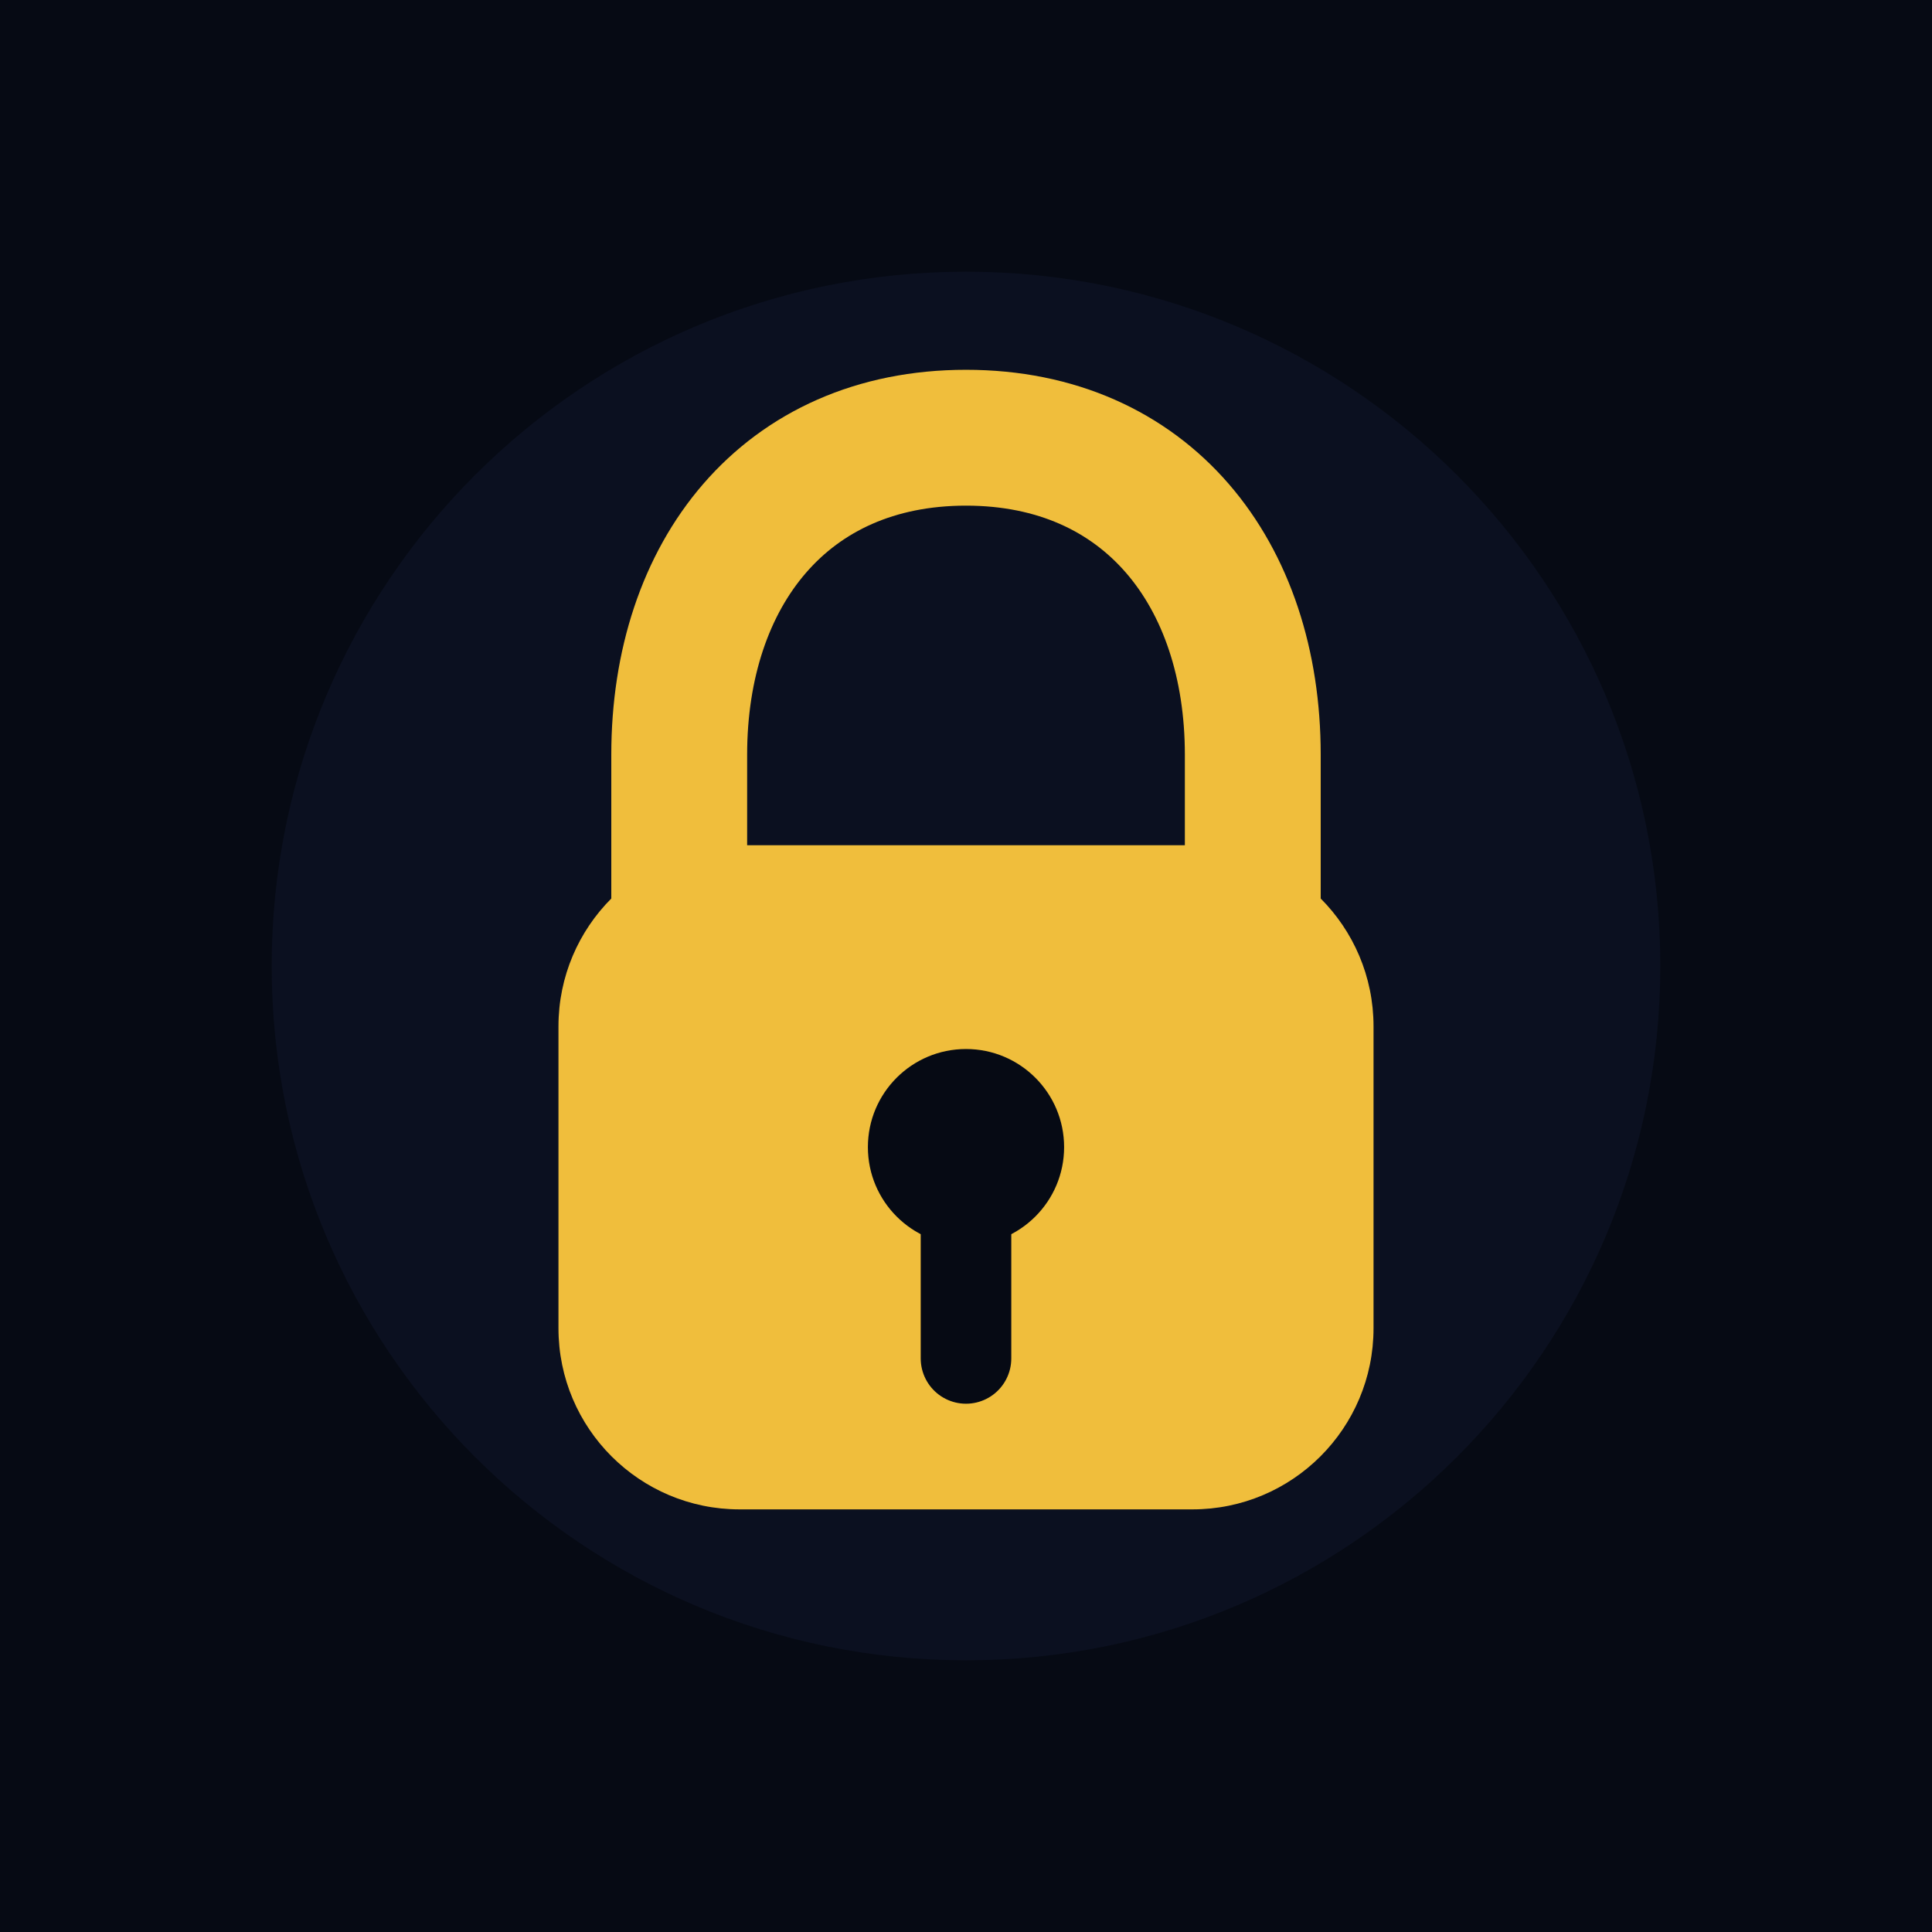
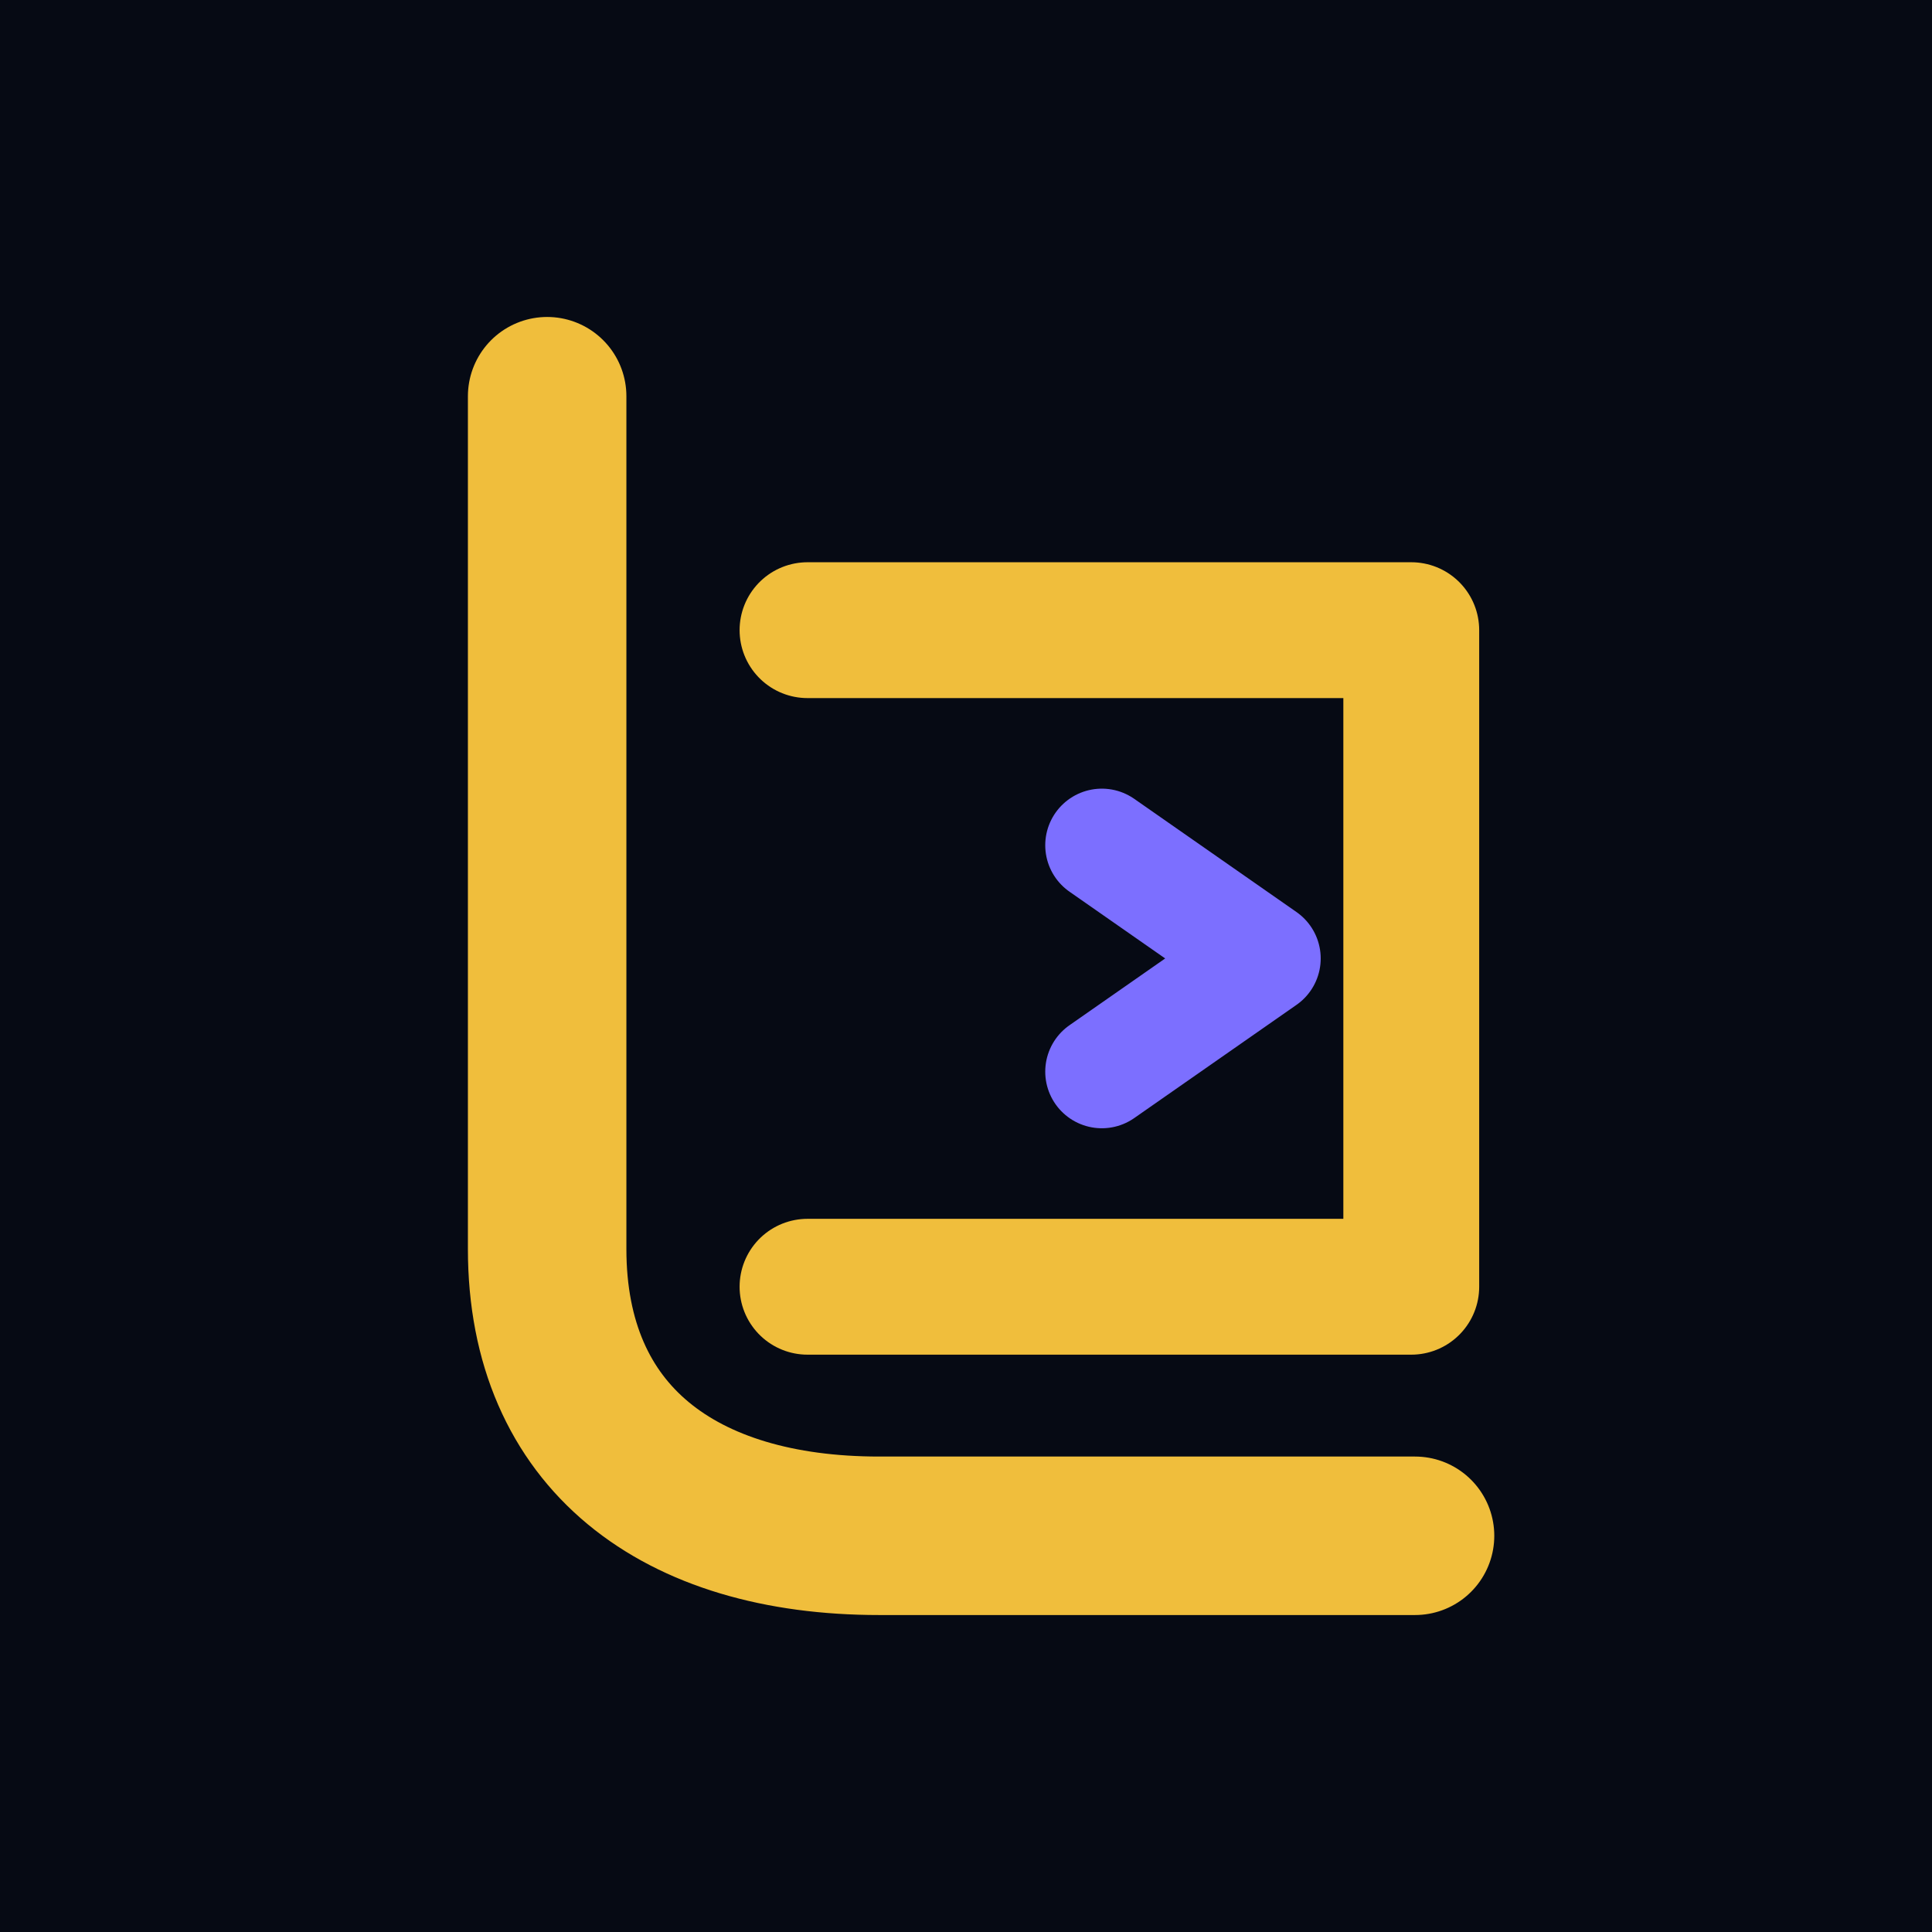
- <svg xmlns="http://www.w3.org/2000/svg" viewBox="0 0 512 512">
+ <svg xmlns="http://www.w3.org/2000/svg" viewBox="0 0 512 512" role="img" aria-label="Lock-in">
  <rect width="512" height="512" fill="#060a14" />
-   <circle cx="256" cy="256" r="184" fill="#0b1020" />
-   <path d="M180 238v-38c0-48 28-84 76-84s76 36 76 84v38" fill="none" stroke="#f0be3c" stroke-width="36" stroke-linecap="round" />
-   <rect x="148" y="224" width="216" height="176" rx="48" fill="#f0be3c" />
-   <circle cx="256" cy="304" r="26" fill="#060a14" />
-   <path d="M256 326v34" stroke="#060a14" stroke-width="24" stroke-linecap="round" />
+   <path d="M145 105v226c0 50 35 76 88 76h142" fill="none" stroke="#f0be3c" stroke-width="42" stroke-linecap="round" stroke-linejoin="round" />
+   <path d="M214 167h160v174H214" fill="none" stroke="#f0be3c" stroke-width="36" stroke-linecap="round" stroke-linejoin="round" />
+   <path d="m292 224 43 30-43 30" fill="none" stroke="#7c6fff" stroke-width="30" stroke-linecap="round" stroke-linejoin="round" />
</svg>
